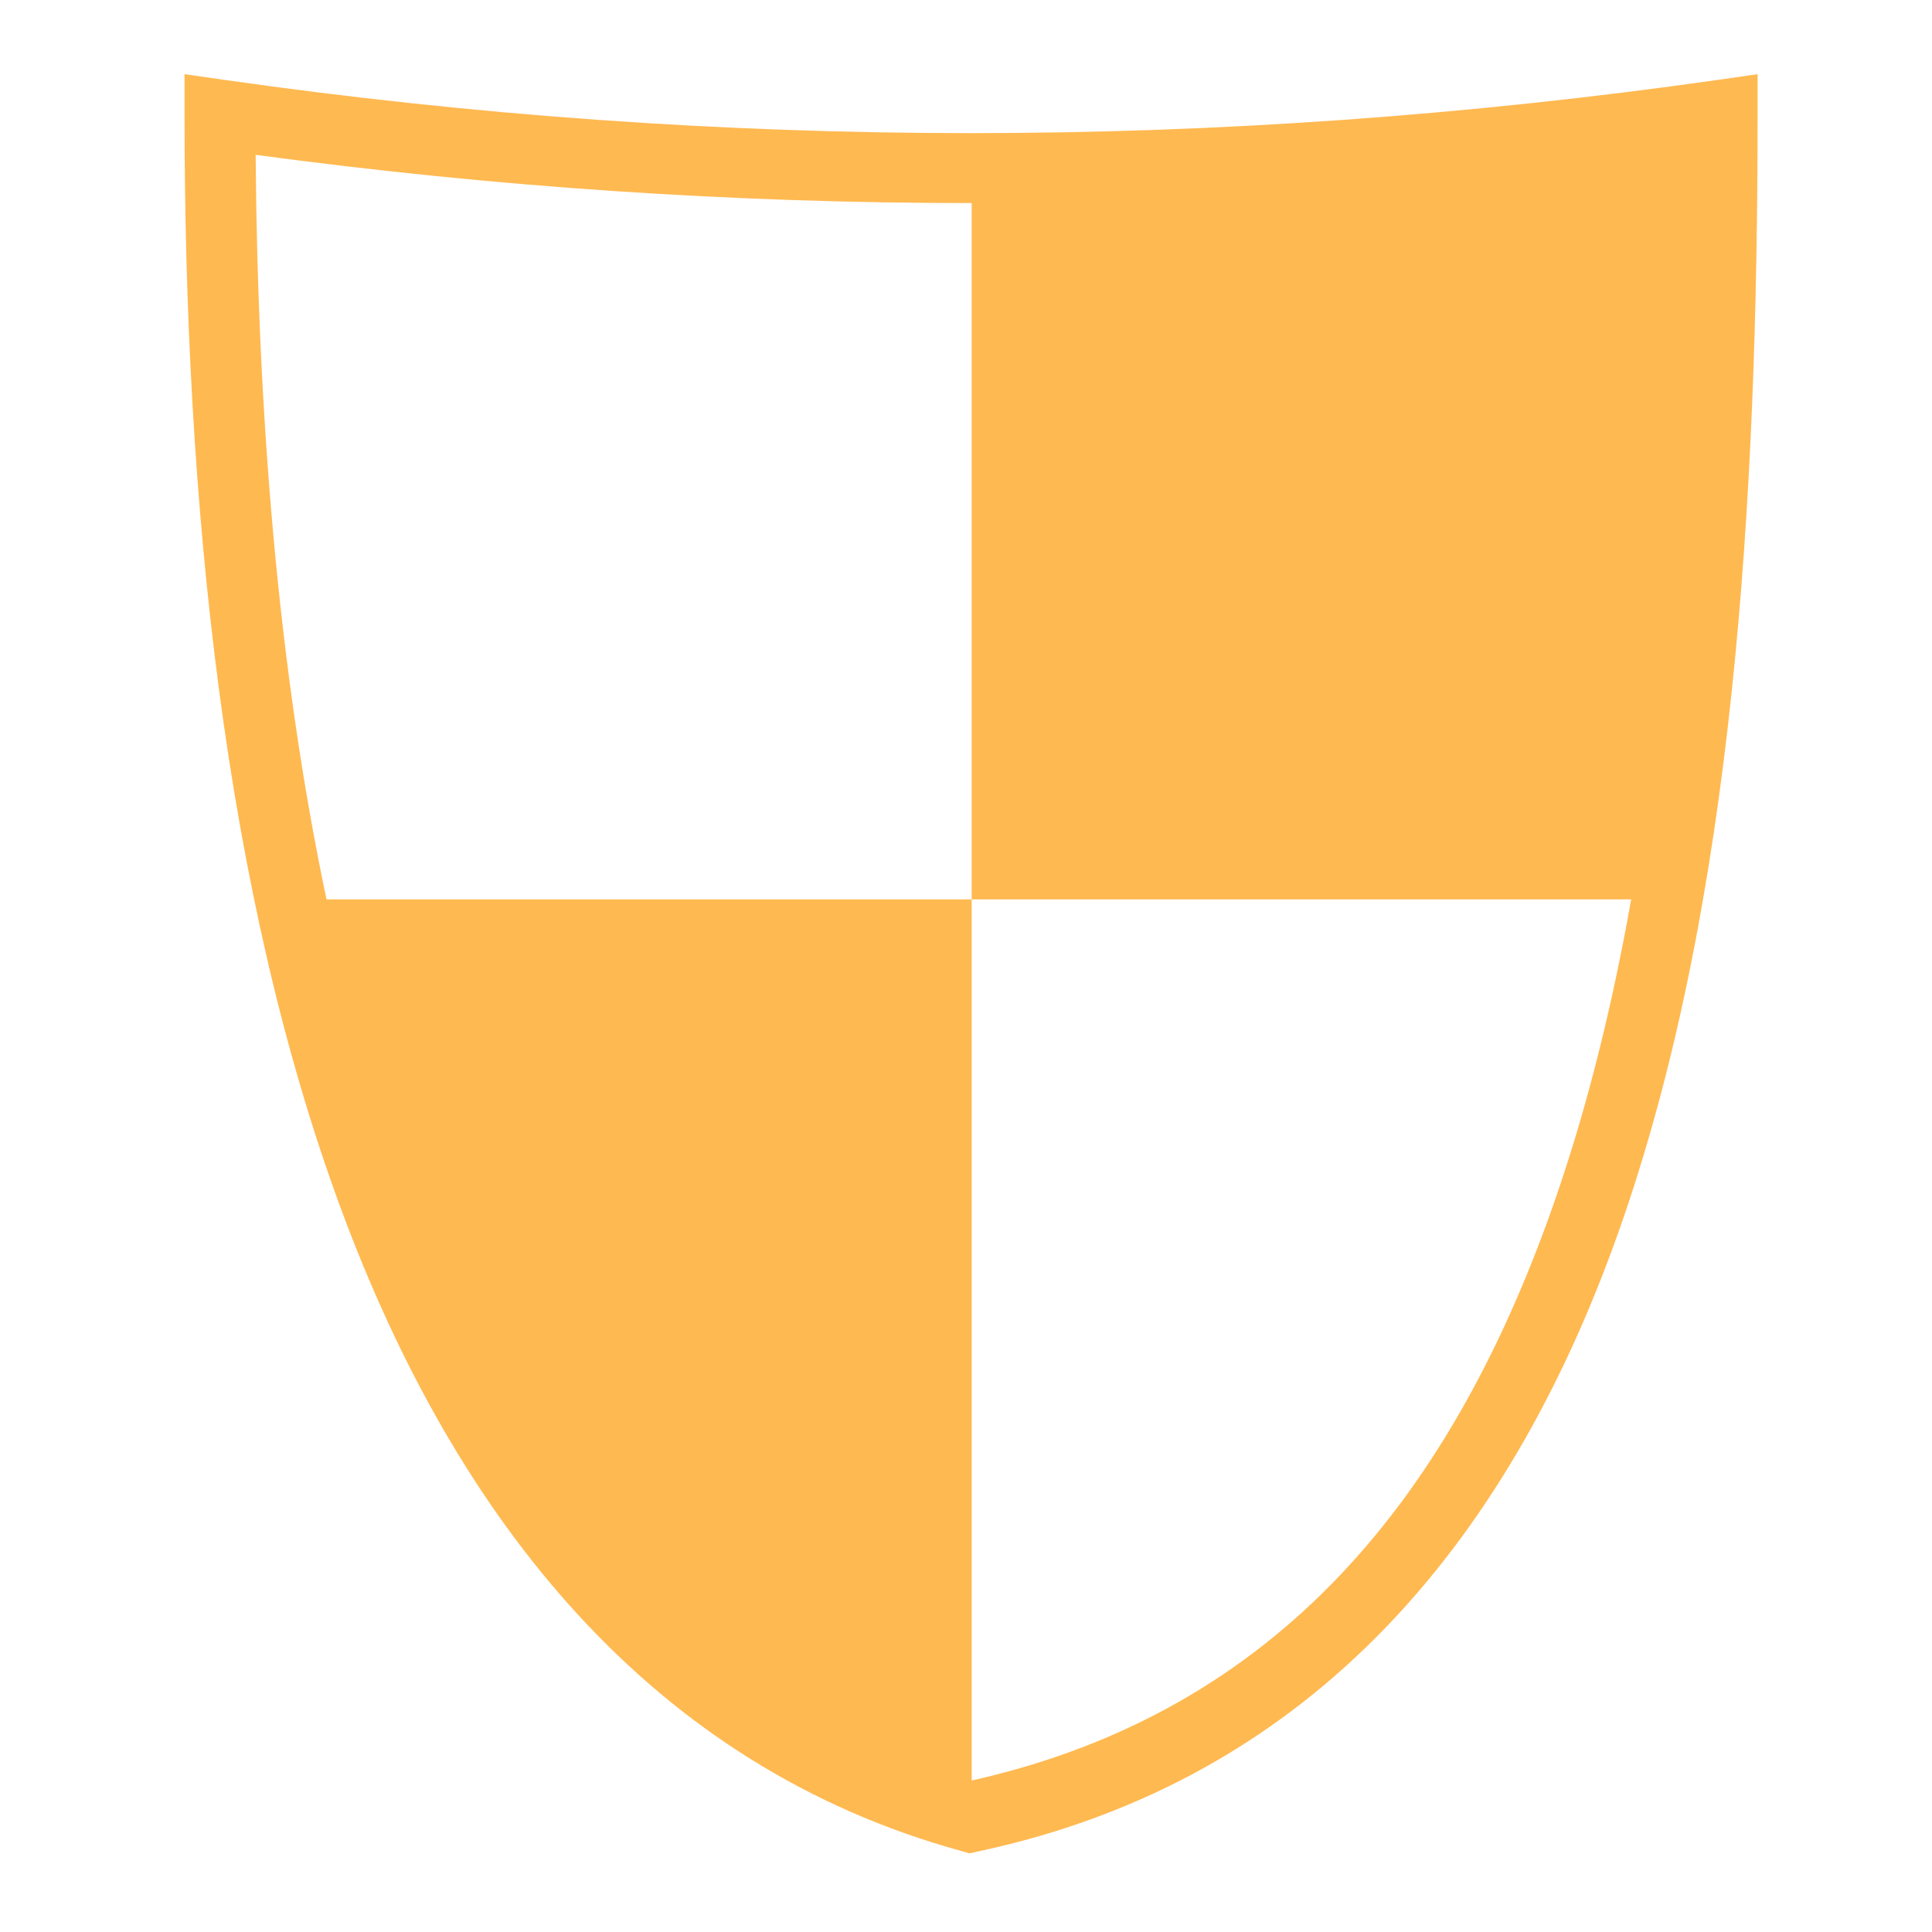
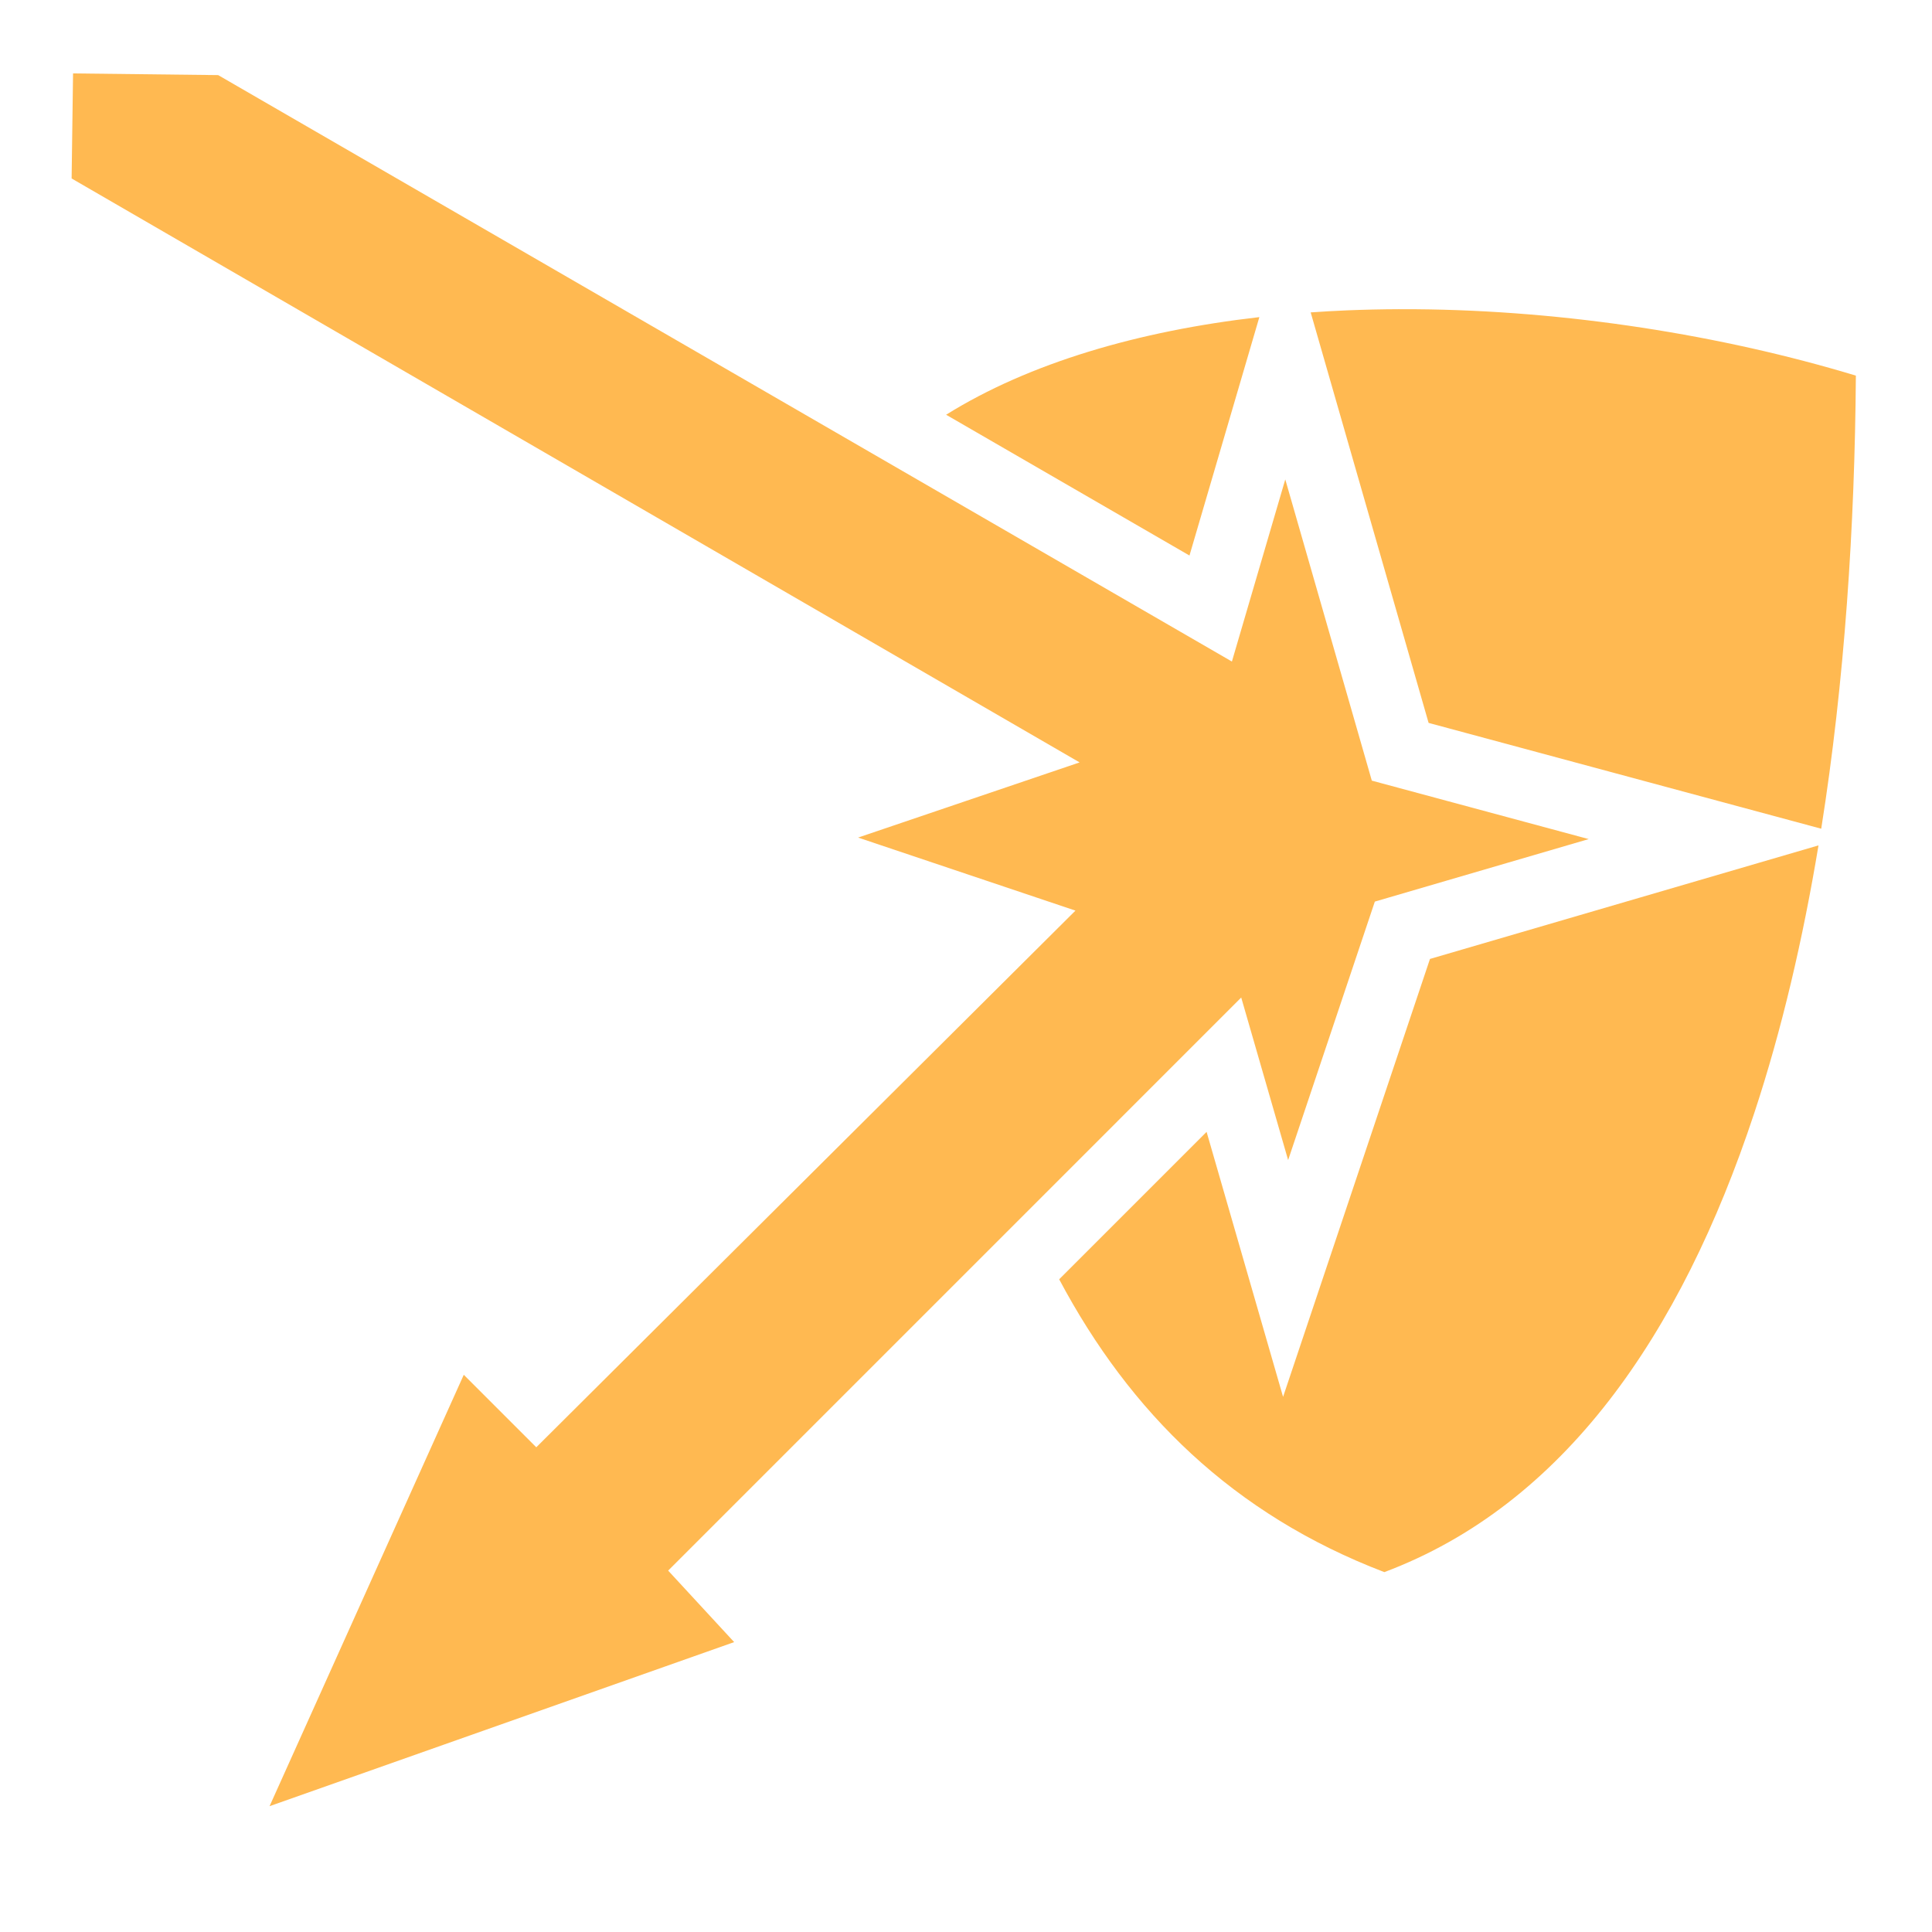
<svg xmlns="http://www.w3.org/2000/svg" viewBox="0 0 512 512">
-   <path fill="#ffb951" d="M48.906 19.656v10.782c0 103.173 10.53 206.07 41.313 289.53 30.78 83.463 82.763 148.094 164.53 170.563l2.188.626 2.25-.5c89.686-19.12 142.322-84.028 171.187-168.344 28.865-84.315 35.406-188.656 35.406-291.875v-10.78l-10.655 1.53C323.26 39.954 191.452 40 59.595 21.188l-10.69-1.53zM67.75 41.03c63.242 8.536 126.495 12.792 189.75 12.782v184.532h174.78c-4.905 27.572-11.31 53.747-19.592 77.937-27.348 79.884-73.757 137.33-155.157 155.564-.008-.003-.02.003-.03 0v-233.5H86.53c-12.87-60.99-18.277-128.81-18.78-197.313z" />
+   <path fill="#ffb951" d="m19.36 19.457-.38 27.84 267.127 154.75-58.703 19.916 57.602 19.36L142.12 383.546l-19.214-19.213-51.47 114.324 123.125-43.482-17.492-18.95 151.868-151.87 12.433 43.078 22.976-68.5 56.675-16.565-57.475-15.492-22.934-79.828-14.145 48.266-268.65-155.41-38.454-.446zM370.614 81.94c-4.53.02-9.035.12-13.51.302-3.275.134-6.528.32-9.76.547l31.25 108.786 104.05 28.045c6.204-39.085 8.902-80.275 9.18-120.075C456.37 88.82 415.098 82.257 375.15 81.95a403.83 403.83 0 0 0-4.537-.01zm-36.87 2.1c-31.99 3.653-61.013 12.153-83.014 25.87l64.493 37.31 18.52-63.18zm148.18 139.997L378.958 254.13l-38.93 116.054-20.268-70.225-39.07 39.067c18.814 35.364 46.1 62.287 86.175 77.604 47.473-17.834 78.566-62.795 98.014-121.6 7.323-22.14 12.905-46.11 17.042-70.993z" />
</svg>
